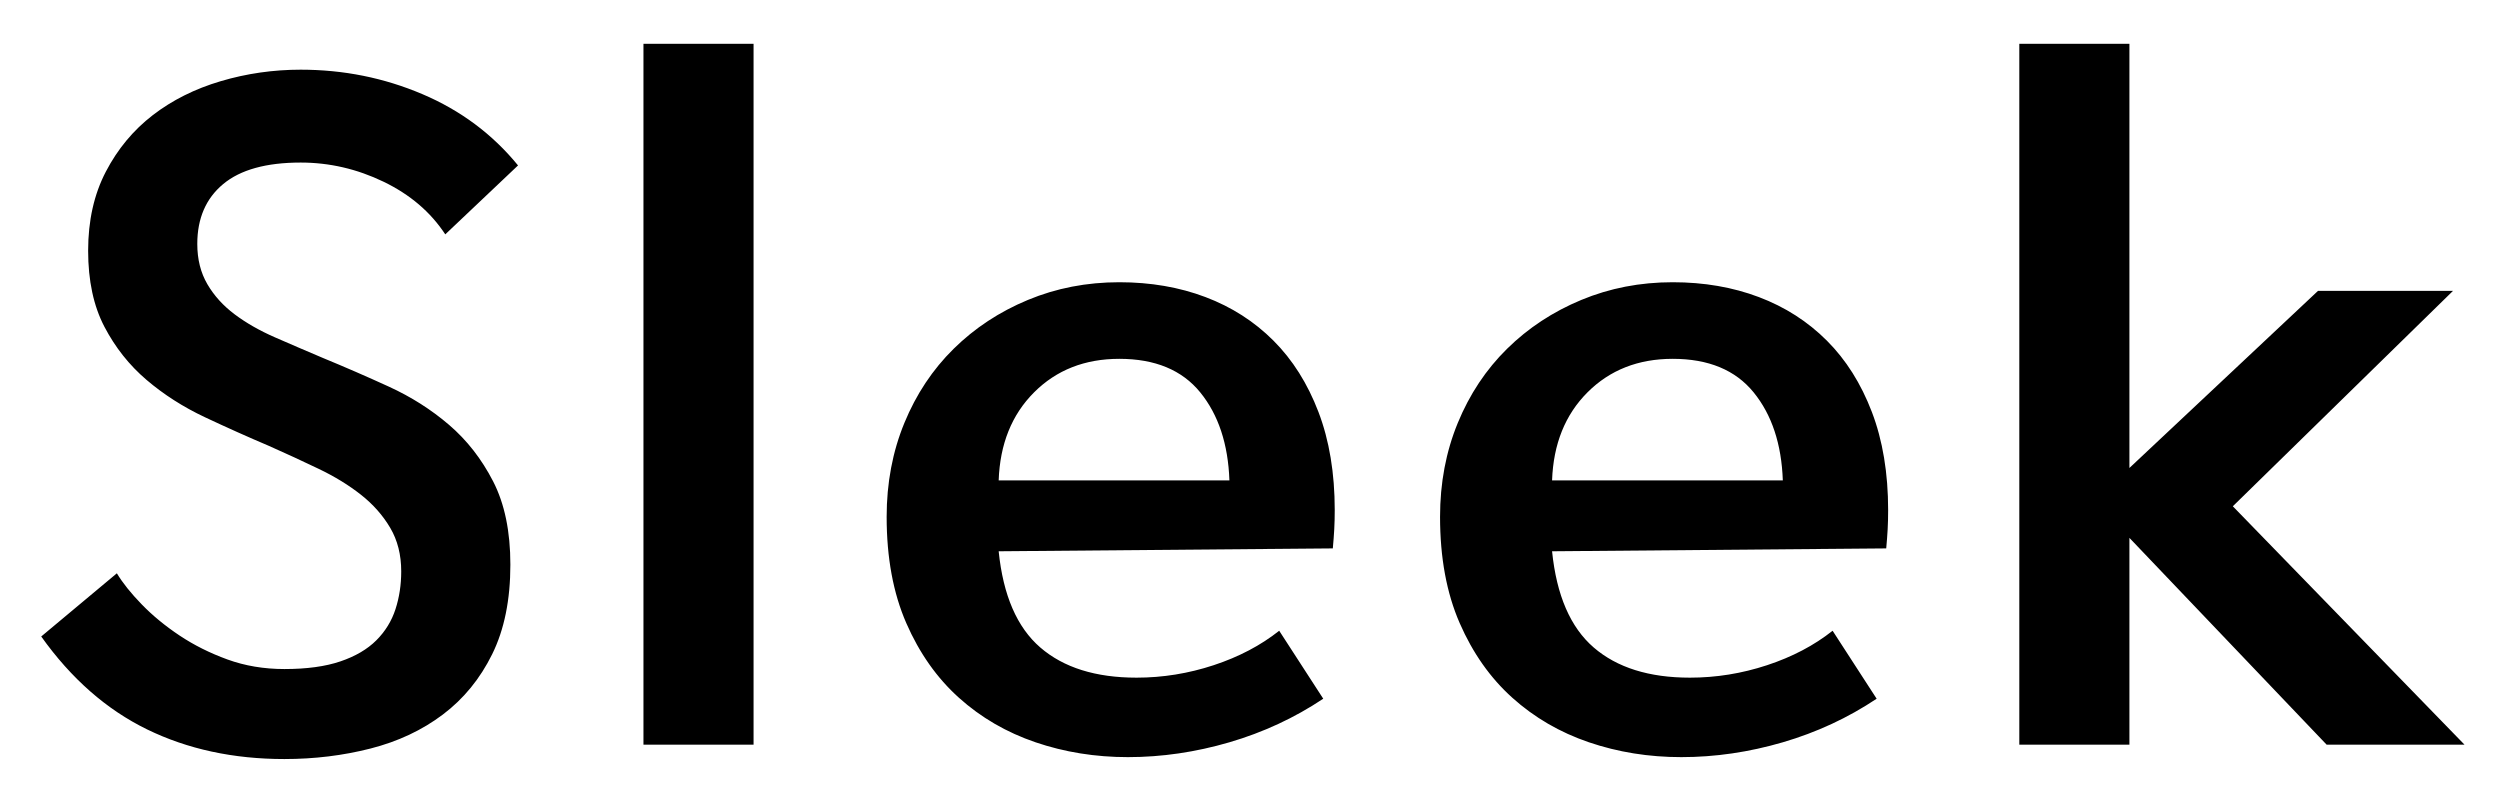
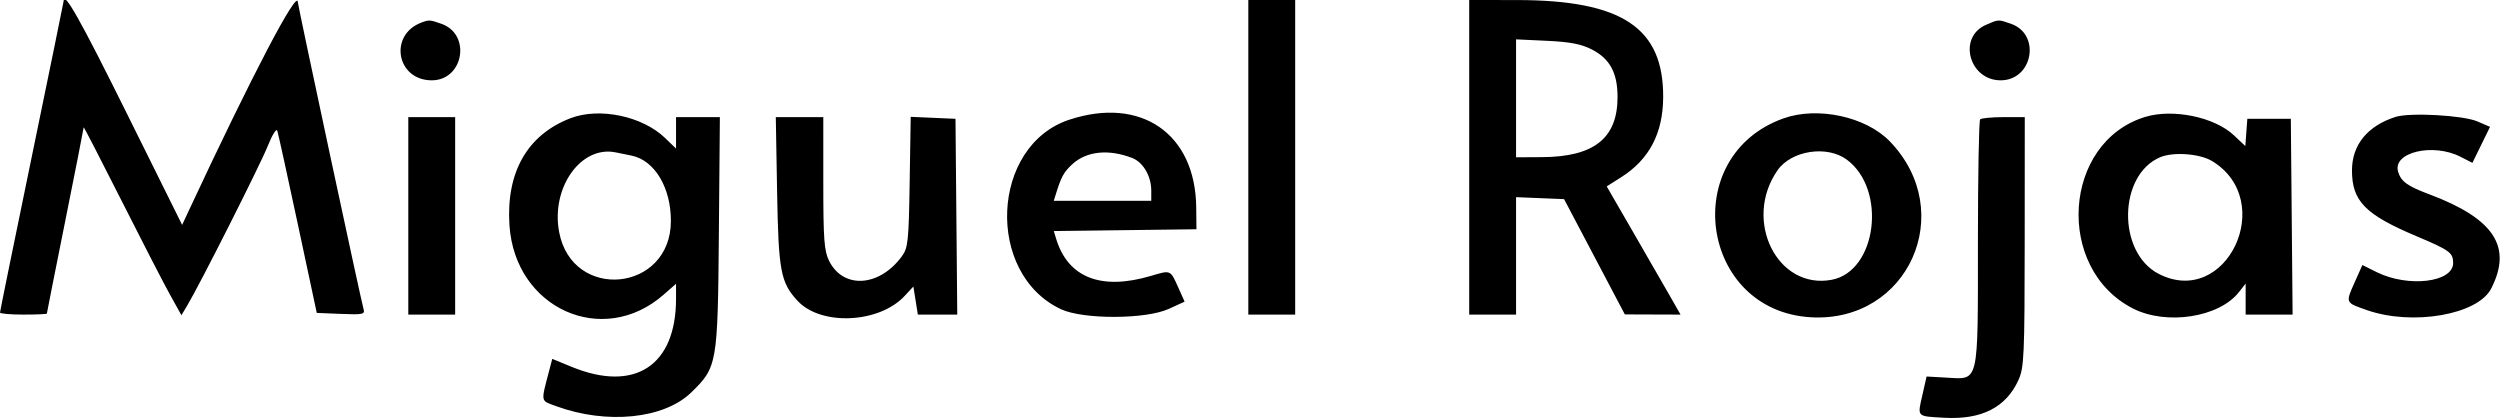
- <svg xmlns="http://www.w3.org/2000/svg" class="logo" viewBox="0 0 47 15" version="1.1">
-   <g id="logo" transform="translate(-113, -89)">
-     <path d="M114.657,93.712 C114.657,93.148 114.768,92.653 114.99,92.227 C115.212,91.801 115.506,91.447 115.872,91.165 C116.238,90.883 116.664,90.67 117.15,90.526 C117.636,90.382 118.137,90.31 118.653,90.31 C119.457,90.31 120.219,90.463 120.939,90.769 C121.659,91.075 122.259,91.522 122.739,92.11 L121.371,93.406 C121.095,92.986 120.708,92.656 120.21,92.416 C119.712,92.176 119.193,92.056 118.653,92.056 C118.005,92.056 117.519,92.191 117.195,92.461 C116.871,92.731 116.709,93.106 116.709,93.586 C116.709,93.874 116.772,94.126 116.898,94.342 C117.024,94.558 117.195,94.747 117.411,94.909 C117.627,95.071 117.879,95.215 118.167,95.341 C118.455,95.467 118.755,95.596 119.067,95.728 C119.475,95.896 119.889,96.076 120.309,96.268 C120.729,96.46 121.107,96.7 121.443,96.988 C121.779,97.276 122.055,97.63 122.271,98.05 C122.487,98.47 122.595,98.992 122.595,99.616 C122.595,100.276 122.481,100.837 122.253,101.299 C122.025,101.761 121.716,102.139 121.326,102.433 C120.936,102.727 120.483,102.94 119.967,103.072 C119.451,103.204 118.911,103.27 118.347,103.27 C117.387,103.27 116.526,103.084 115.764,102.712 C115.002,102.34 114.339,101.758 113.775,100.966 L115.197,99.778 C115.305,99.958 115.461,100.153 115.665,100.363 C115.869,100.573 116.106,100.768 116.376,100.948 C116.646,101.128 116.946,101.278 117.276,101.398 C117.606,101.518 117.963,101.578 118.347,101.578 C118.767,101.578 119.118,101.53 119.4,101.434 C119.682,101.338 119.907,101.206 120.075,101.038 C120.243,100.87 120.363,100.675 120.435,100.453 C120.507,100.231 120.543,99.994 120.543,99.742 C120.543,99.43 120.474,99.157 120.336,98.923 C120.198,98.689 120.015,98.482 119.787,98.302 C119.559,98.122 119.295,97.96 118.995,97.816 C118.695,97.672 118.383,97.528 118.059,97.384 C117.663,97.216 117.261,97.036 116.853,96.844 C116.445,96.652 116.079,96.418 115.755,96.142 C115.431,95.866 115.167,95.533 114.963,95.143 C114.759,94.753 114.657,94.276 114.657,93.712 Z M127.167,89.824 L127.167,103 L125.097,103 L125.097,89.824 L127.167,89.824 Z M131.775,99.364 C131.859,100.192 132.12,100.795 132.558,101.173 C132.996,101.551 133.599,101.74 134.367,101.74 C134.859,101.74 135.342,101.662 135.816,101.506 C136.29,101.35 136.701,101.134 137.049,100.858 L137.877,102.136 C137.337,102.496 136.749,102.769 136.113,102.955 C135.477,103.141 134.841,103.234 134.205,103.234 C133.593,103.234 133.014,103.141 132.468,102.955 C131.922,102.769 131.442,102.49 131.028,102.118 C130.614,101.746 130.284,101.278 130.038,100.714 C129.792,100.15 129.669,99.484 129.669,98.716 C129.669,98.08 129.78,97.492 130.002,96.952 C130.224,96.412 130.533,95.947 130.929,95.557 C131.325,95.167 131.79,94.861 132.324,94.639 C132.858,94.417 133.431,94.306 134.043,94.306 C134.631,94.306 135.171,94.399 135.663,94.585 C136.155,94.771 136.581,95.044 136.941,95.404 C137.301,95.764 137.583,96.211 137.787,96.745 C137.991,97.279 138.093,97.894 138.093,98.59 C138.093,98.722 138.09,98.842 138.084,98.95 C138.078,99.058 138.069,99.178 138.057,99.31 L131.775,99.364 Z M134.043,95.746 C133.395,95.746 132.861,95.956 132.441,96.376 C132.021,96.796 131.799,97.348 131.775,98.032 L136.113,98.032 C136.089,97.348 135.906,96.796 135.564,96.376 C135.222,95.956 134.715,95.746 134.043,95.746 Z M142.179,99.364 C142.263,100.192 142.524,100.795 142.962,101.173 C143.4,101.551 144.003,101.74 144.771,101.74 C145.263,101.74 145.746,101.662 146.22,101.506 C146.694,101.35 147.105,101.134 147.453,100.858 L148.281,102.136 C147.741,102.496 147.153,102.769 146.517,102.955 C145.881,103.141 145.245,103.234 144.609,103.234 C143.997,103.234 143.418,103.141 142.872,102.955 C142.326,102.769 141.846,102.49 141.432,102.118 C141.018,101.746 140.688,101.278 140.442,100.714 C140.196,100.15 140.073,99.484 140.073,98.716 C140.073,98.08 140.184,97.492 140.406,96.952 C140.628,96.412 140.937,95.947 141.333,95.557 C141.729,95.167 142.194,94.861 142.728,94.639 C143.262,94.417 143.835,94.306 144.447,94.306 C145.035,94.306 145.575,94.399 146.067,94.585 C146.559,94.771 146.985,95.044 147.345,95.404 C147.705,95.764 147.987,96.211 148.191,96.745 C148.395,97.279 148.497,97.894 148.497,98.59 C148.497,98.722 148.494,98.842 148.488,98.95 C148.482,99.058 148.473,99.178 148.461,99.31 L142.179,99.364 Z M144.447,95.746 C143.799,95.746 143.265,95.956 142.845,96.376 C142.425,96.796 142.203,97.348 142.179,98.032 L146.517,98.032 C146.493,97.348 146.31,96.796 145.968,96.376 C145.626,95.956 145.119,95.746 144.447,95.746 Z M153.033,89.824 L153.033,97.798 L156.579,94.468 L159.117,94.468 L154.977,98.518 L159.333,103 L156.741,103 L153.033,99.112 L153.033,103 L150.963,103 L150.963,89.824 L153.033,89.824 Z" id="Sleek" />
+ <svg xmlns="http://www.w3.org/2000/svg" id="svg" width="400" height="66.934" viewBox="0, 0, 400,66.934">
+   <g id="svgg">
+     <path id="path0" d="M10.174 0.215 C 10.174 0.334,7.885 11.512,5.087 25.056 C 2.289 38.599,0.000 49.828,0.000 50.007 C 0.000 50.187,1.687 50.335,3.748 50.335 C 5.810 50.335,7.497 50.262,7.497 50.173 C 7.497 50.084,8.822 43.410,10.442 35.341 C 12.062 27.273,13.387 20.539,13.387 20.379 C 13.387 20.218,16.058 25.386,19.323 31.864 C 22.588 38.341,26.107 45.170,27.142 47.039 L 29.026 50.437 29.940 48.913 C 31.972 45.524,41.680 26.294,42.854 23.330 C 43.546 21.583,44.227 20.499,44.368 20.920 C 44.509 21.342,45.987 28.072,47.653 35.877 L 50.683 50.067 54.569 50.225 C 58.097 50.369,58.427 50.295,58.161 49.422 C 57.797 48.231,47.657 0.874,47.657 0.367 C 47.657 -1.980,40.315 12.044,30.229 33.655 L 29.142 35.984 20.214 17.992 C 12.806 3.062,10.174 -1.598,10.174 0.215 M199.732 25.167 L 199.732 50.335 203.481 50.335 L 207.229 50.335 207.229 25.167 L 207.229 0.000 203.481 0.000 L 199.732 0.000 199.732 25.167 M235.074 25.167 L 235.074 50.335 238.822 50.335 L 242.570 50.335 242.570 40.940 L 242.570 31.546 246.412 31.703 L 250.253 31.861 255.113 41.083 L 259.973 50.304 264.430 50.320 L 268.887 50.335 267.129 47.256 C 266.162 45.562,263.504 40.947,261.223 37.000 L 257.075 29.824 259.391 28.355 C 263.876 25.511,266.068 21.345,266.108 15.591 C 266.184 4.442,259.551 0.025,242.704 0.008 L 235.074 0.000 235.074 25.167 M67.470 3.593 C 62.151 5.548,63.423 12.851,69.082 12.851 C 74.184 12.851,75.435 5.485,70.619 3.806 C 68.771 3.162,68.662 3.155,67.470 3.593 M317.743 3.981 C 313.203 5.957,315.040 12.851,320.107 12.851 C 325.246 12.851,326.589 5.491,321.757 3.806 C 319.695 3.088,319.806 3.083,317.743 3.981 M254.741 7.938 C 257.596 9.420,258.808 11.681,258.808 15.529 C 258.808 22.113,255.057 25.097,246.720 25.144 L 242.570 25.167 242.570 15.733 L 242.570 6.298 247.523 6.530 C 251.247 6.705,253.039 7.055,254.741 7.938 M91.273 18.916 C 84.360 21.580,80.947 27.579,81.515 36.067 C 82.405 49.371,96.460 55.682,106.185 47.144 L 108.166 45.404 108.166 47.796 C 108.166 58.534,101.547 62.841,91.436 58.683 L 88.362 57.419 87.852 59.365 C 86.523 64.437,86.447 64.057,88.980 64.985 C 97.090 67.954,106.234 67.029,110.591 62.798 C 114.761 58.748,114.839 58.298,115.019 37.349 L 115.179 18.742 111.672 18.742 L 108.166 18.742 108.166 21.256 L 108.166 23.771 106.426 22.090 C 102.790 18.577,95.899 17.134,91.273 18.916 M171.084 19.155 C 158.518 23.301,157.614 43.770,169.746 49.470 C 173.287 51.134,183.335 51.107,187.004 49.424 L 189.537 48.262 188.560 46.079 C 187.242 43.137,187.361 43.189,184.159 44.140 C 176.169 46.513,170.856 44.423,168.969 38.163 L 168.609 36.969 180.021 36.825 L 191.432 36.680 191.395 33.161 C 191.269 21.380,182.556 15.371,171.084 19.155 M285.345 18.945 C 268.556 24.945,271.980 49.734,289.739 50.763 C 305.315 51.664,313.280 33.917,302.371 22.619 C 298.547 18.659,290.816 16.991,285.345 18.945 M343.236 18.706 C 330.055 22.716,328.741 42.935,341.246 49.345 C 346.602 52.090,355.033 50.801,358.220 46.749 L 359.304 45.371 359.304 47.853 L 359.304 50.335 363.060 50.335 L 366.817 50.335 366.675 34.672 L 366.533 19.009 363.052 19.009 L 359.572 19.009 359.412 21.190 L 359.252 23.370 357.427 21.650 C 354.331 18.730,347.689 17.352,343.236 18.706 M383.274 18.709 C 378.783 20.153,376.316 23.189,376.316 27.270 C 376.316 32.177,378.429 34.331,386.640 37.794 C 391.964 40.040,392.503 40.434,392.503 42.088 C 392.503 45.181,385.320 46.039,380.289 43.548 L 377.980 42.404 376.749 45.165 C 375.265 48.493,375.227 48.406,378.721 49.624 C 386.028 52.172,396.452 50.357,398.594 46.164 C 402.018 39.462,399.045 34.962,388.614 31.059 C 385.173 29.771,384.157 29.031,383.695 27.470 C 382.777 24.378,389.245 22.824,393.662 25.076 L 395.583 26.055 396.995 23.177 L 398.406 20.299 396.392 19.429 C 394.099 18.439,385.570 17.971,383.274 18.709 M65.328 34.538 L 65.328 50.335 69.076 50.335 L 72.825 50.335 72.825 34.538 L 72.825 18.742 69.076 18.742 L 65.328 18.742 65.328 34.538 M124.335 30.656 C 124.557 43.377,124.894 45.178,127.603 48.121 C 131.333 52.174,140.659 51.753,144.745 47.347 L 146.139 45.843 146.498 48.089 L 146.857 50.335 150.010 50.335 L 153.162 50.335 153.020 34.672 L 152.878 19.009 149.296 18.852 L 145.713 18.694 145.547 29.122 C 145.395 38.719,145.292 39.670,144.261 41.060 C 140.654 45.922,134.926 46.268,132.665 41.760 C 131.868 40.171,131.728 38.316,131.728 29.317 L 131.727 18.742 127.927 18.742 L 124.127 18.742 124.335 30.656 M316.823 19.099 C 316.627 19.295,316.466 28.157,316.466 38.792 C 316.466 61.641,316.678 60.718,311.492 60.424 L 308.254 60.241 307.586 63.186 C 306.775 66.768,306.603 66.589,311.091 66.842 C 317.054 67.179,320.962 65.189,322.956 60.799 C 323.853 58.825,323.940 56.882,323.951 38.688 L 323.963 18.742 320.571 18.742 C 318.706 18.742,317.019 18.902,316.823 19.099 M101.041 24.896 C 104.739 25.639,107.368 30.025,107.342 35.407 C 107.287 46.743,91.555 48.255,89.462 37.125 C 88.125 30.016,92.957 23.226,98.527 24.385 C 98.969 24.477,100.100 24.707,101.041 24.896 M181.150 25.276 C 182.899 25.951,184.203 28.180,184.203 30.495 L 184.203 32.129 176.403 32.129 L 168.603 32.129 168.978 30.924 C 169.797 28.294,170.221 27.527,171.528 26.312 C 173.814 24.185,177.337 23.806,181.150 25.276 M295.488 25.542 C 301.940 30.312,300.294 43.412,293.073 44.766 C 284.357 46.401,278.837 35.251,284.402 27.251 C 286.610 24.076,292.317 23.197,295.488 25.542 M353.949 25.778 C 364.401 32.146,356.208 49.391,345.382 43.812 C 338.729 40.384,338.907 27.971,345.649 25.148 C 347.763 24.263,351.989 24.584,353.949 25.778 " stroke="none" fill="#000000" fill-rule="evenodd" />
  </g>
</svg>
